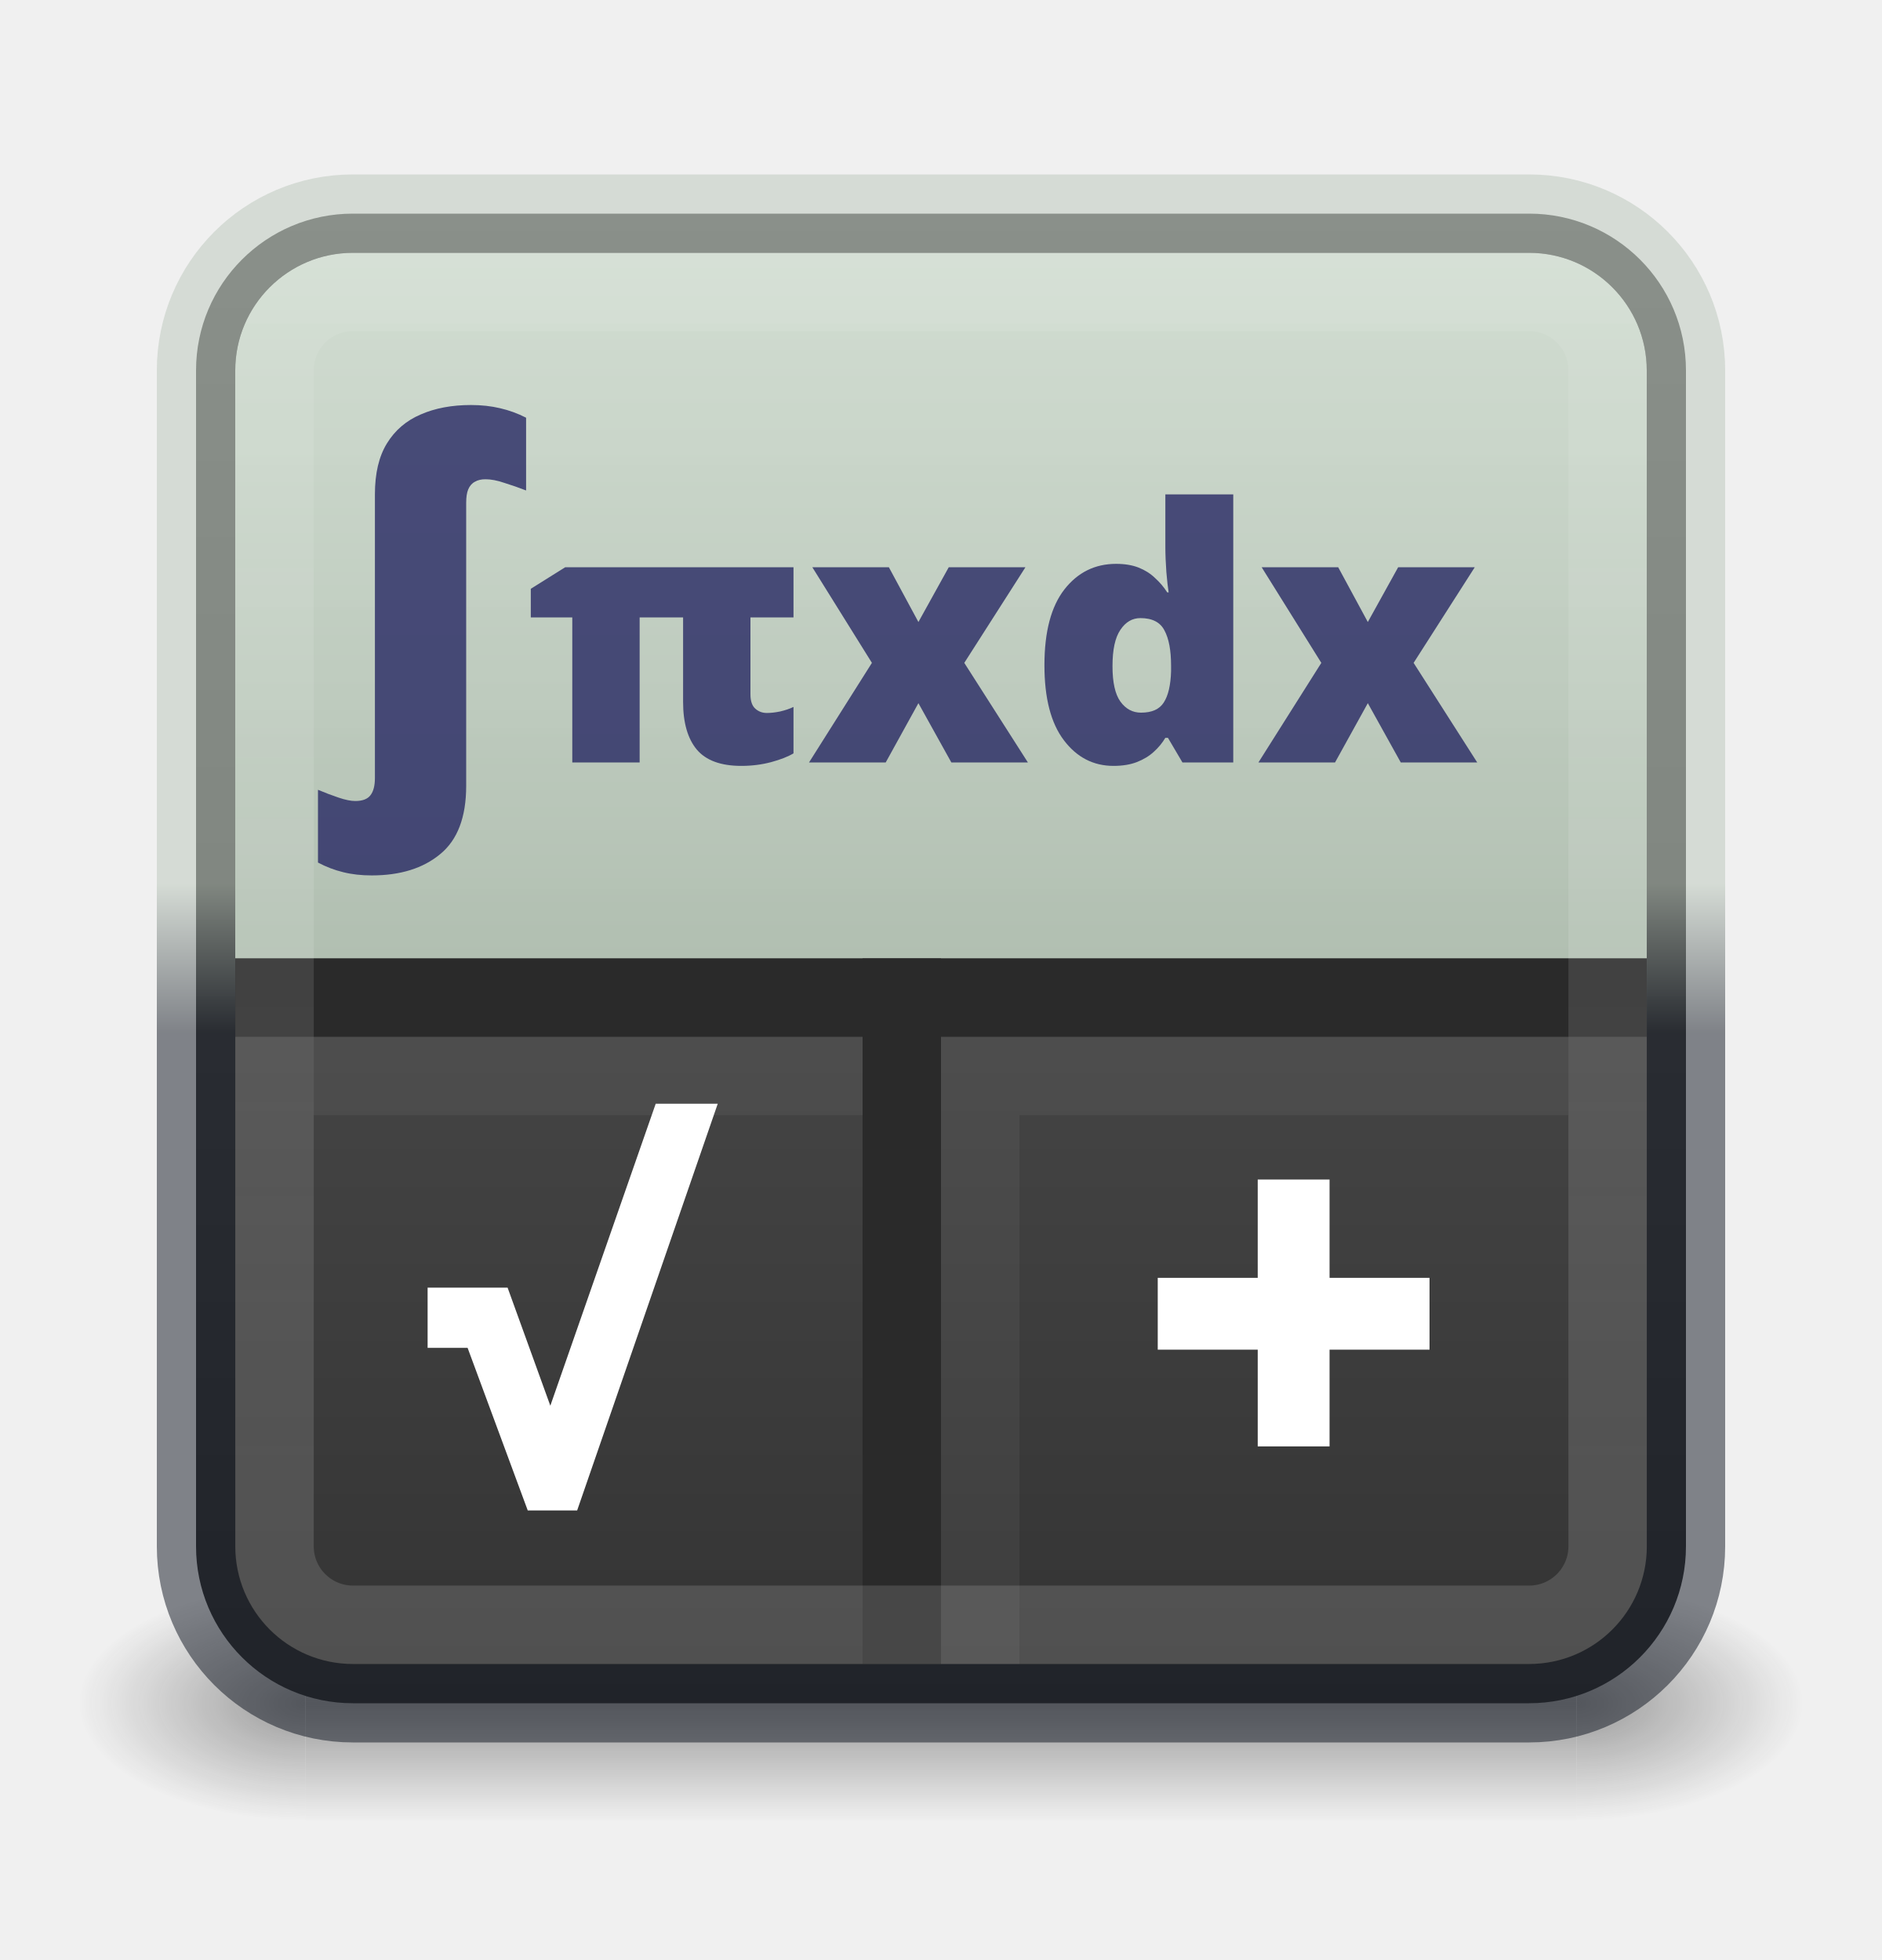
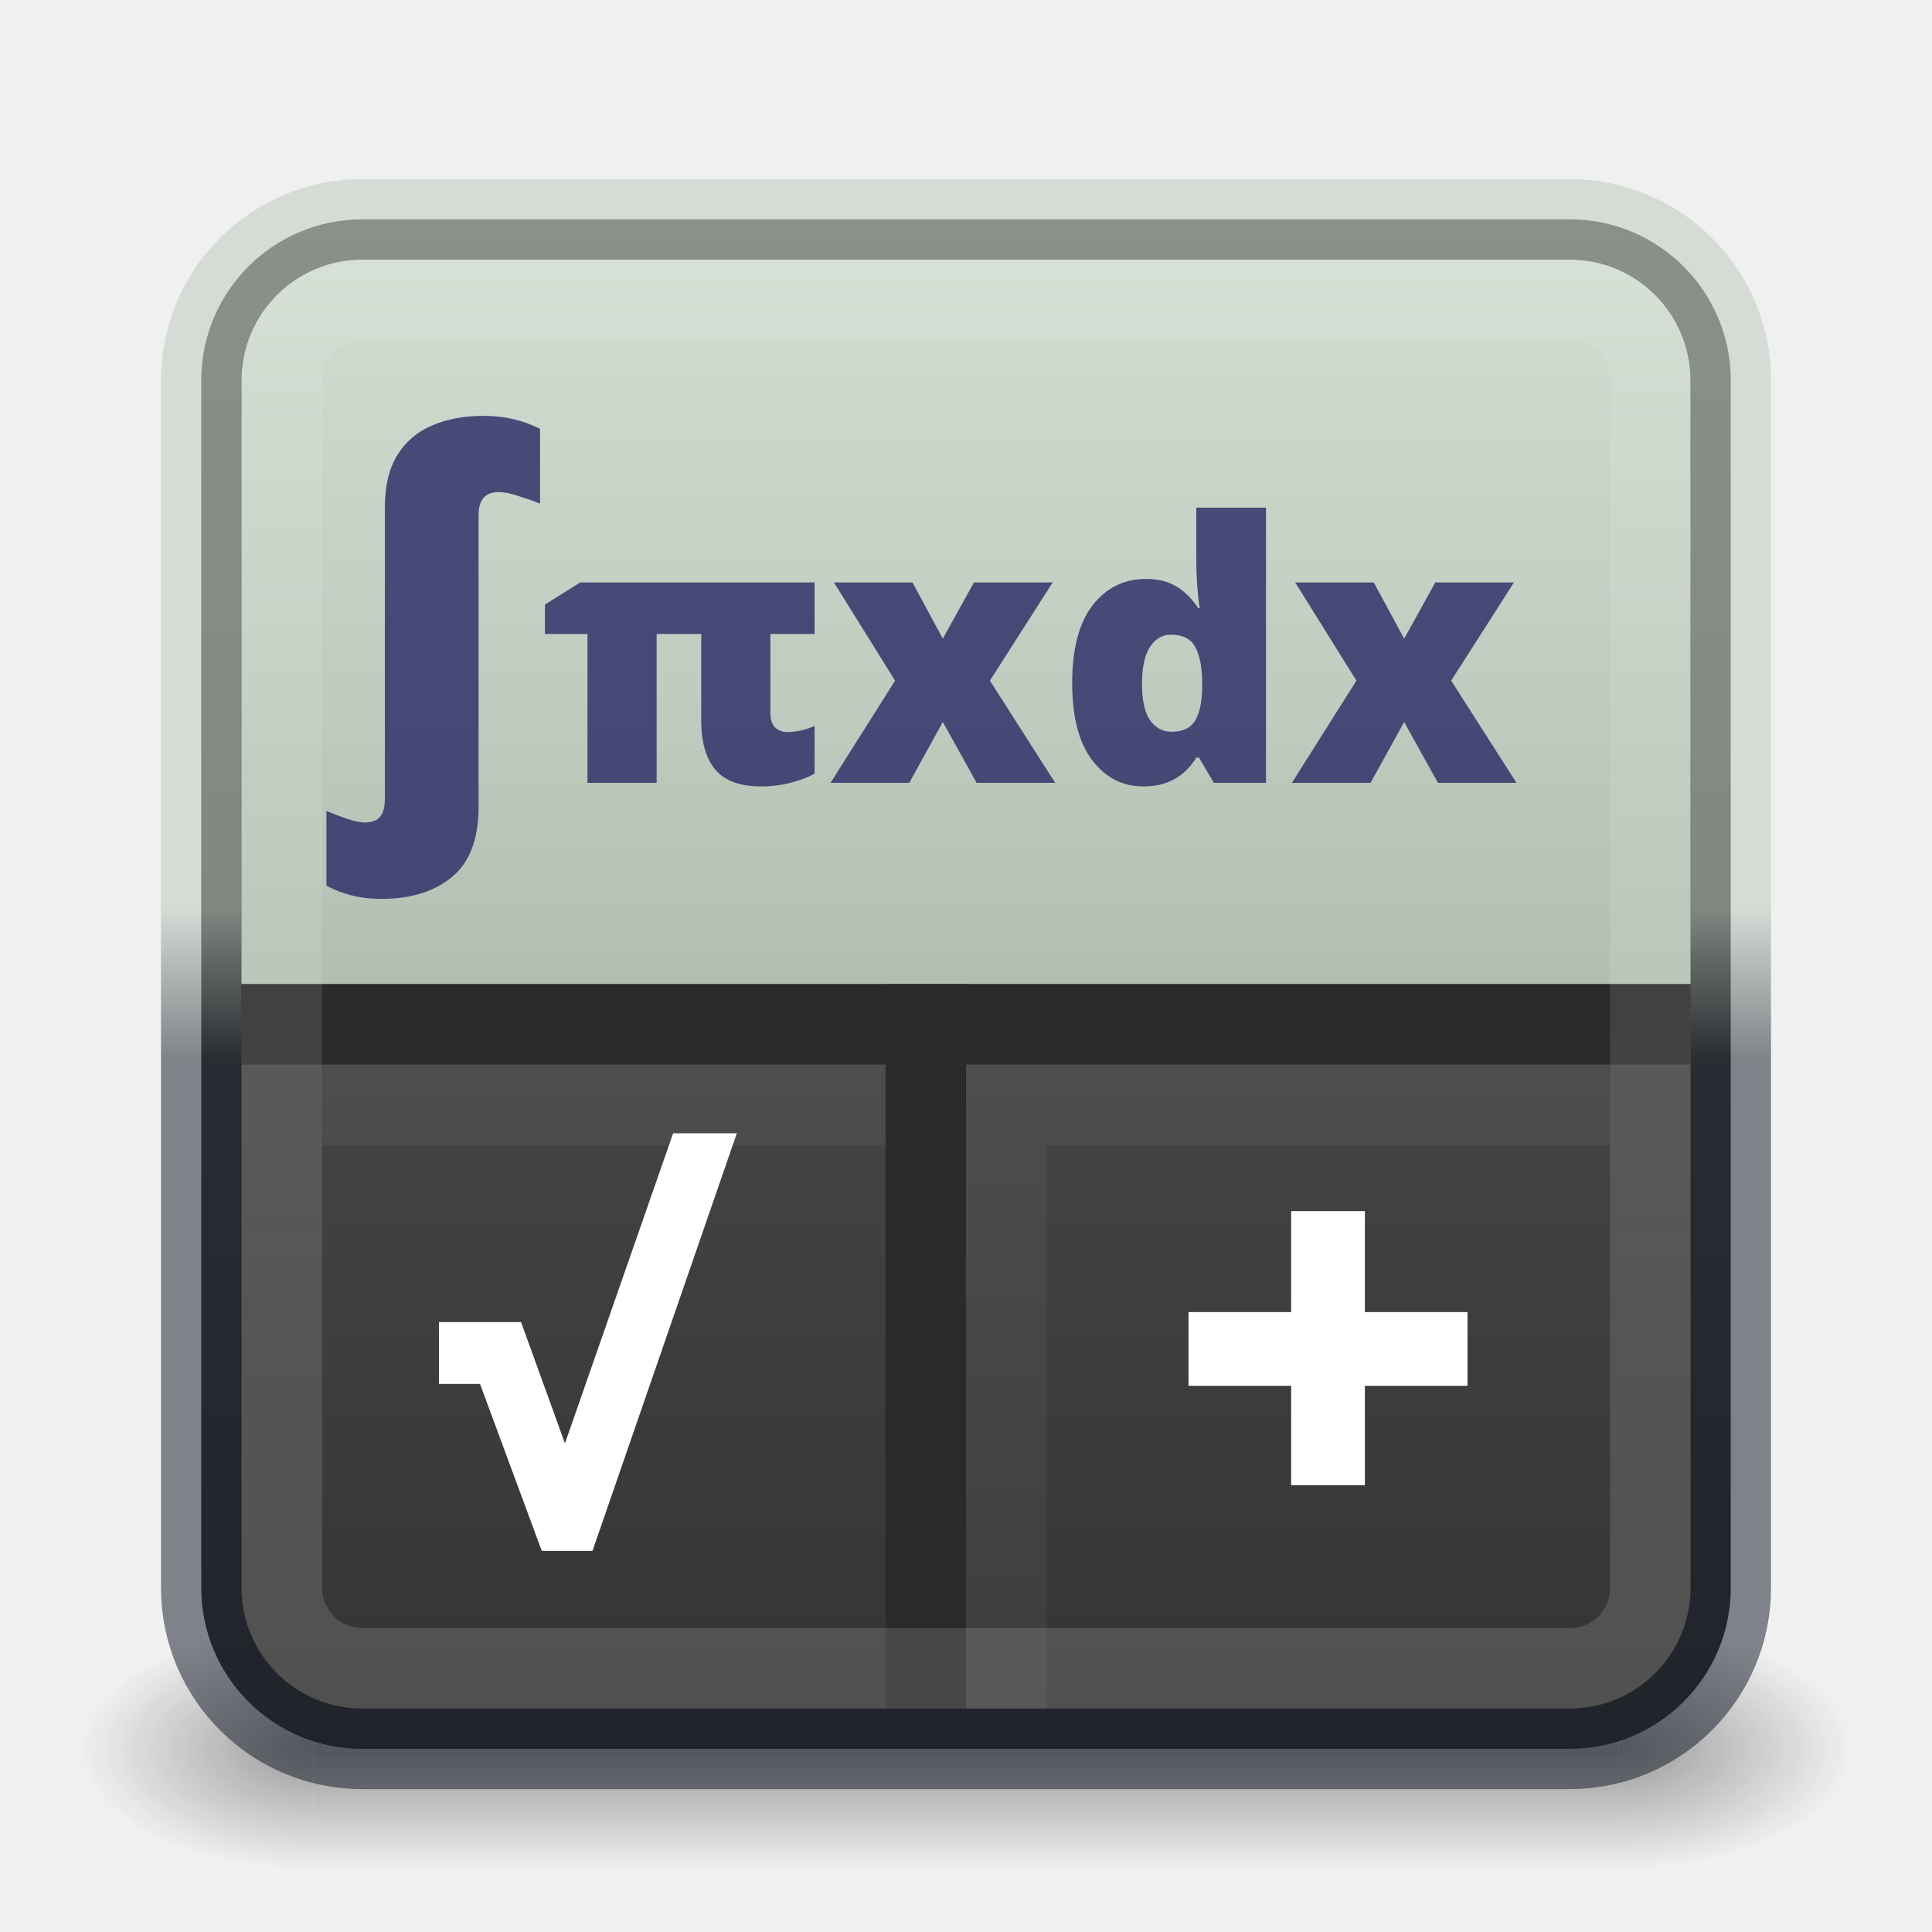
- <svg xmlns="http://www.w3.org/2000/svg" width="24" height="25" viewBox="0 0 24 25" fill="none">
+ <svg xmlns="http://www.w3.org/2000/svg" width="24" height="24" viewBox="0 0 24 24" fill="none">
  <g opacity="0.4">
    <path d="M23 20.225H20.105V23.225H23V20.225Z" fill="url(#paint0_radial_856_301)" />
    <path d="M1 23.225H3.895V20.225H1V23.225Z" fill="url(#paint1_radial_856_301)" />
    <path d="M20.105 20.225H3.895V23.225H20.105V20.225Z" fill="url(#paint2_linear_856_301)" />
  </g>
  <path d="M19.5 2.725H4.5C3.395 2.725 2.5 3.62 2.5 4.725V19.725C2.5 20.829 3.395 21.725 4.5 21.725H19.5C20.605 21.725 21.5 20.829 21.5 19.725V4.725C21.5 3.62 20.605 2.725 19.5 2.725Z" fill="url(#paint3_linear_856_301)" stroke="url(#paint4_linear_856_301)" stroke-opacity="0.5" stroke-width="1" />
  <path d="M3 4.725C3 3.897 3.672 3.225 4.5 3.225H19.5C20.328 3.225 21 3.897 21 4.725V12.225H3V4.725Z" fill="url(#paint5_linear_856_301)" />
  <path fill-rule="evenodd" clip-rule="evenodd" d="M21 13.225H3V12.225H21V13.225Z" fill="#2A2A2A" />
  <path fill-rule="evenodd" clip-rule="evenodd" d="M11 21.225V12.225H12V21.225H11Z" fill="#2A2A2A" />
  <path fill-rule="evenodd" clip-rule="evenodd" d="M13 14.225H20V13.225H12V21.225H13V14.225Z" fill="white" fill-opacity="0.05" />
  <g opacity="0.8">
    <path d="M4.74 11.166C4.61 11.166 4.489 11.153 4.377 11.125C4.266 11.098 4.158 11.057 4.055 11.002V10.074C4.143 10.111 4.23 10.144 4.316 10.173C4.404 10.203 4.475 10.217 4.53 10.217C4.623 10.217 4.689 10.192 4.726 10.141C4.763 10.092 4.781 10.02 4.781 9.924V6.306C4.781 6.038 4.832 5.822 4.934 5.656C5.037 5.488 5.181 5.365 5.364 5.287C5.548 5.206 5.762 5.166 6.006 5.166C6.141 5.166 6.265 5.18 6.378 5.207C6.491 5.233 6.602 5.273 6.709 5.328V6.256C6.619 6.221 6.528 6.189 6.434 6.16C6.342 6.128 6.261 6.113 6.191 6.113C6.138 6.113 6.093 6.123 6.056 6.145C6.019 6.164 5.99 6.197 5.971 6.242C5.953 6.285 5.945 6.342 5.945 6.414V10.024C5.945 10.424 5.834 10.714 5.614 10.894C5.395 11.076 5.104 11.166 4.74 11.166Z" fill="#272863" />
    <path d="M9.779 9.094C9.829 9.094 9.885 9.088 9.948 9.075C10.012 9.06 10.07 9.041 10.119 9.017V9.609C10.05 9.651 9.955 9.688 9.834 9.721C9.714 9.753 9.587 9.769 9.454 9.769C9.191 9.769 9.002 9.699 8.885 9.56C8.769 9.42 8.711 9.217 8.711 8.952V7.875H8.157V9.725H7.298V7.875H6.769V7.51L7.208 7.235H10.119V7.875H9.57V8.857C9.57 8.942 9.591 9.003 9.632 9.039C9.673 9.076 9.722 9.094 9.779 9.094Z" fill="#272863" />
    <path d="M11.119 8.455L10.359 7.235H11.335L11.712 7.934L12.099 7.235H13.077L12.297 8.455L13.108 9.725H12.132L11.712 8.969L11.295 9.725H10.317L11.119 8.455Z" fill="#272863" />
    <path d="M14.2 9.769C13.943 9.769 13.732 9.66 13.567 9.442C13.401 9.223 13.319 8.904 13.319 8.484C13.319 8.059 13.404 7.737 13.573 7.519C13.743 7.301 13.963 7.192 14.233 7.192C14.344 7.192 14.44 7.208 14.521 7.24C14.601 7.272 14.671 7.316 14.729 7.372C14.789 7.426 14.841 7.487 14.885 7.556H14.903C14.893 7.493 14.883 7.407 14.874 7.297C14.866 7.186 14.861 7.077 14.861 6.972V6.306H15.727V9.725H15.079L14.894 9.411H14.861C14.822 9.477 14.772 9.537 14.712 9.591C14.653 9.645 14.581 9.688 14.496 9.721C14.413 9.753 14.314 9.769 14.2 9.769ZM14.551 9.09C14.689 9.09 14.786 9.047 14.841 8.96C14.898 8.872 14.929 8.739 14.934 8.56V8.492C14.934 8.296 14.906 8.146 14.85 8.042C14.796 7.936 14.693 7.884 14.543 7.884C14.44 7.884 14.355 7.933 14.288 8.033C14.22 8.133 14.187 8.287 14.187 8.497C14.187 8.703 14.22 8.854 14.288 8.949C14.356 9.043 14.444 9.09 14.551 9.09Z" fill="#272863" />
    <path d="M16.85 8.455L16.089 7.235H17.065L17.443 7.934L17.83 7.235H18.807L18.027 8.455L18.838 9.725H17.863L17.443 8.969L17.025 9.725H16.048L16.85 8.455Z" fill="#272863" />
  </g>
  <path fill-rule="evenodd" clip-rule="evenodd" d="M11 14.225L4 14.225V13.225L11 13.225V14.225Z" fill="white" fill-opacity="0.05" />
  <path d="M6.73 19.266L5.963 17.192H5.453V16.424H6.473L7.018 17.93L8.362 14.078H9.153L7.36 19.266H6.73Z" fill="white" />
  <path d="M16.955 16.299H18.23V17.215H16.955V18.449H16.039V17.215H14.764V16.299H16.039V15.045H16.955V16.299Z" fill="white" />
  <path opacity="0.35" d="M19.501 3.724H4.501C3.949 3.724 3.501 4.171 3.501 4.724V19.724C3.501 20.276 3.949 20.724 4.501 20.724H19.501C20.053 20.724 20.501 20.276 20.501 19.724V4.724C20.501 4.171 20.053 3.724 19.501 3.724Z" stroke="url(#paint6_linear_856_301)" stroke-linecap="round" stroke-linejoin="round" />
  <defs>
    <radialGradient id="paint0_radial_856_301" cx="0" cy="0" r="1" gradientUnits="userSpaceOnUse" gradientTransform="translate(20.1012 21.725) scale(2.90022 1.5)">
      <stop stop-color="#181818" />
      <stop offset="1" stop-color="#181818" stop-opacity="0" />
    </radialGradient>
    <radialGradient id="paint1_radial_856_301" cx="0" cy="0" r="1" gradientUnits="userSpaceOnUse" gradientTransform="translate(3.89884 21.725) rotate(180) scale(2.90022 1.5)">
      <stop stop-color="#181818" />
      <stop offset="1" stop-color="#181818" stop-opacity="0" />
    </radialGradient>
    <linearGradient id="paint2_linear_856_301" x1="12.613" y1="23.237" x2="12.613" y2="20.225" gradientUnits="userSpaceOnUse">
      <stop stop-color="#181818" stop-opacity="0" />
      <stop offset="0.5" stop-color="#181818" />
      <stop offset="1" stop-color="#181818" stop-opacity="0" />
    </linearGradient>
    <linearGradient id="paint3_linear_856_301" x1="12" y1="2.712" x2="12" y2="21.723" gradientUnits="userSpaceOnUse">
      <stop stop-color="#5A5A5A" />
      <stop offset="1" stop-color="#333333" />
    </linearGradient>
    <linearGradient id="paint4_linear_856_301" x1="12" y1="2.725" x2="12" y2="21.725" gradientUnits="userSpaceOnUse">
      <stop offset="0.45" stop-color="#B9C6B9" />
      <stop offset="0.55" stop-color="#0E141F" />
    </linearGradient>
    <linearGradient id="paint5_linear_856_301" x1="10.324" y1="3.202" x2="10.324" y2="12.241" gradientUnits="userSpaceOnUse">
      <stop stop-color="#DAE6DA" stop-opacity="0.941" />
      <stop offset="1" stop-color="#B1BFB1" />
    </linearGradient>
    <linearGradient id="paint6_linear_856_301" x1="12.001" y1="4.225" x2="12.001" y2="20.225" gradientUnits="userSpaceOnUse">
      <stop stop-color="white" stop-opacity="0.235" />
      <stop offset="1" stop-color="white" stop-opacity="0.392" />
    </linearGradient>
  </defs>
</svg>
